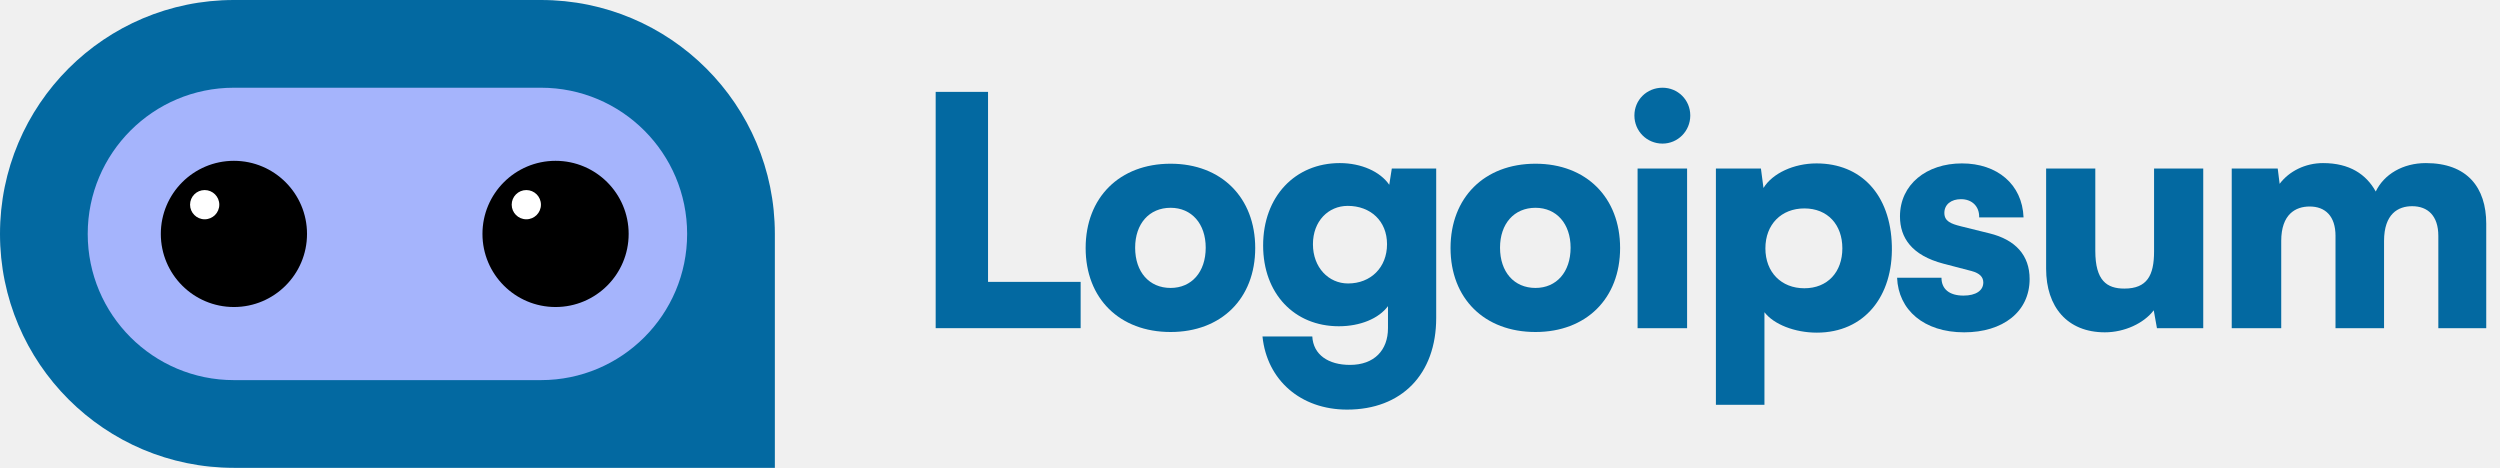
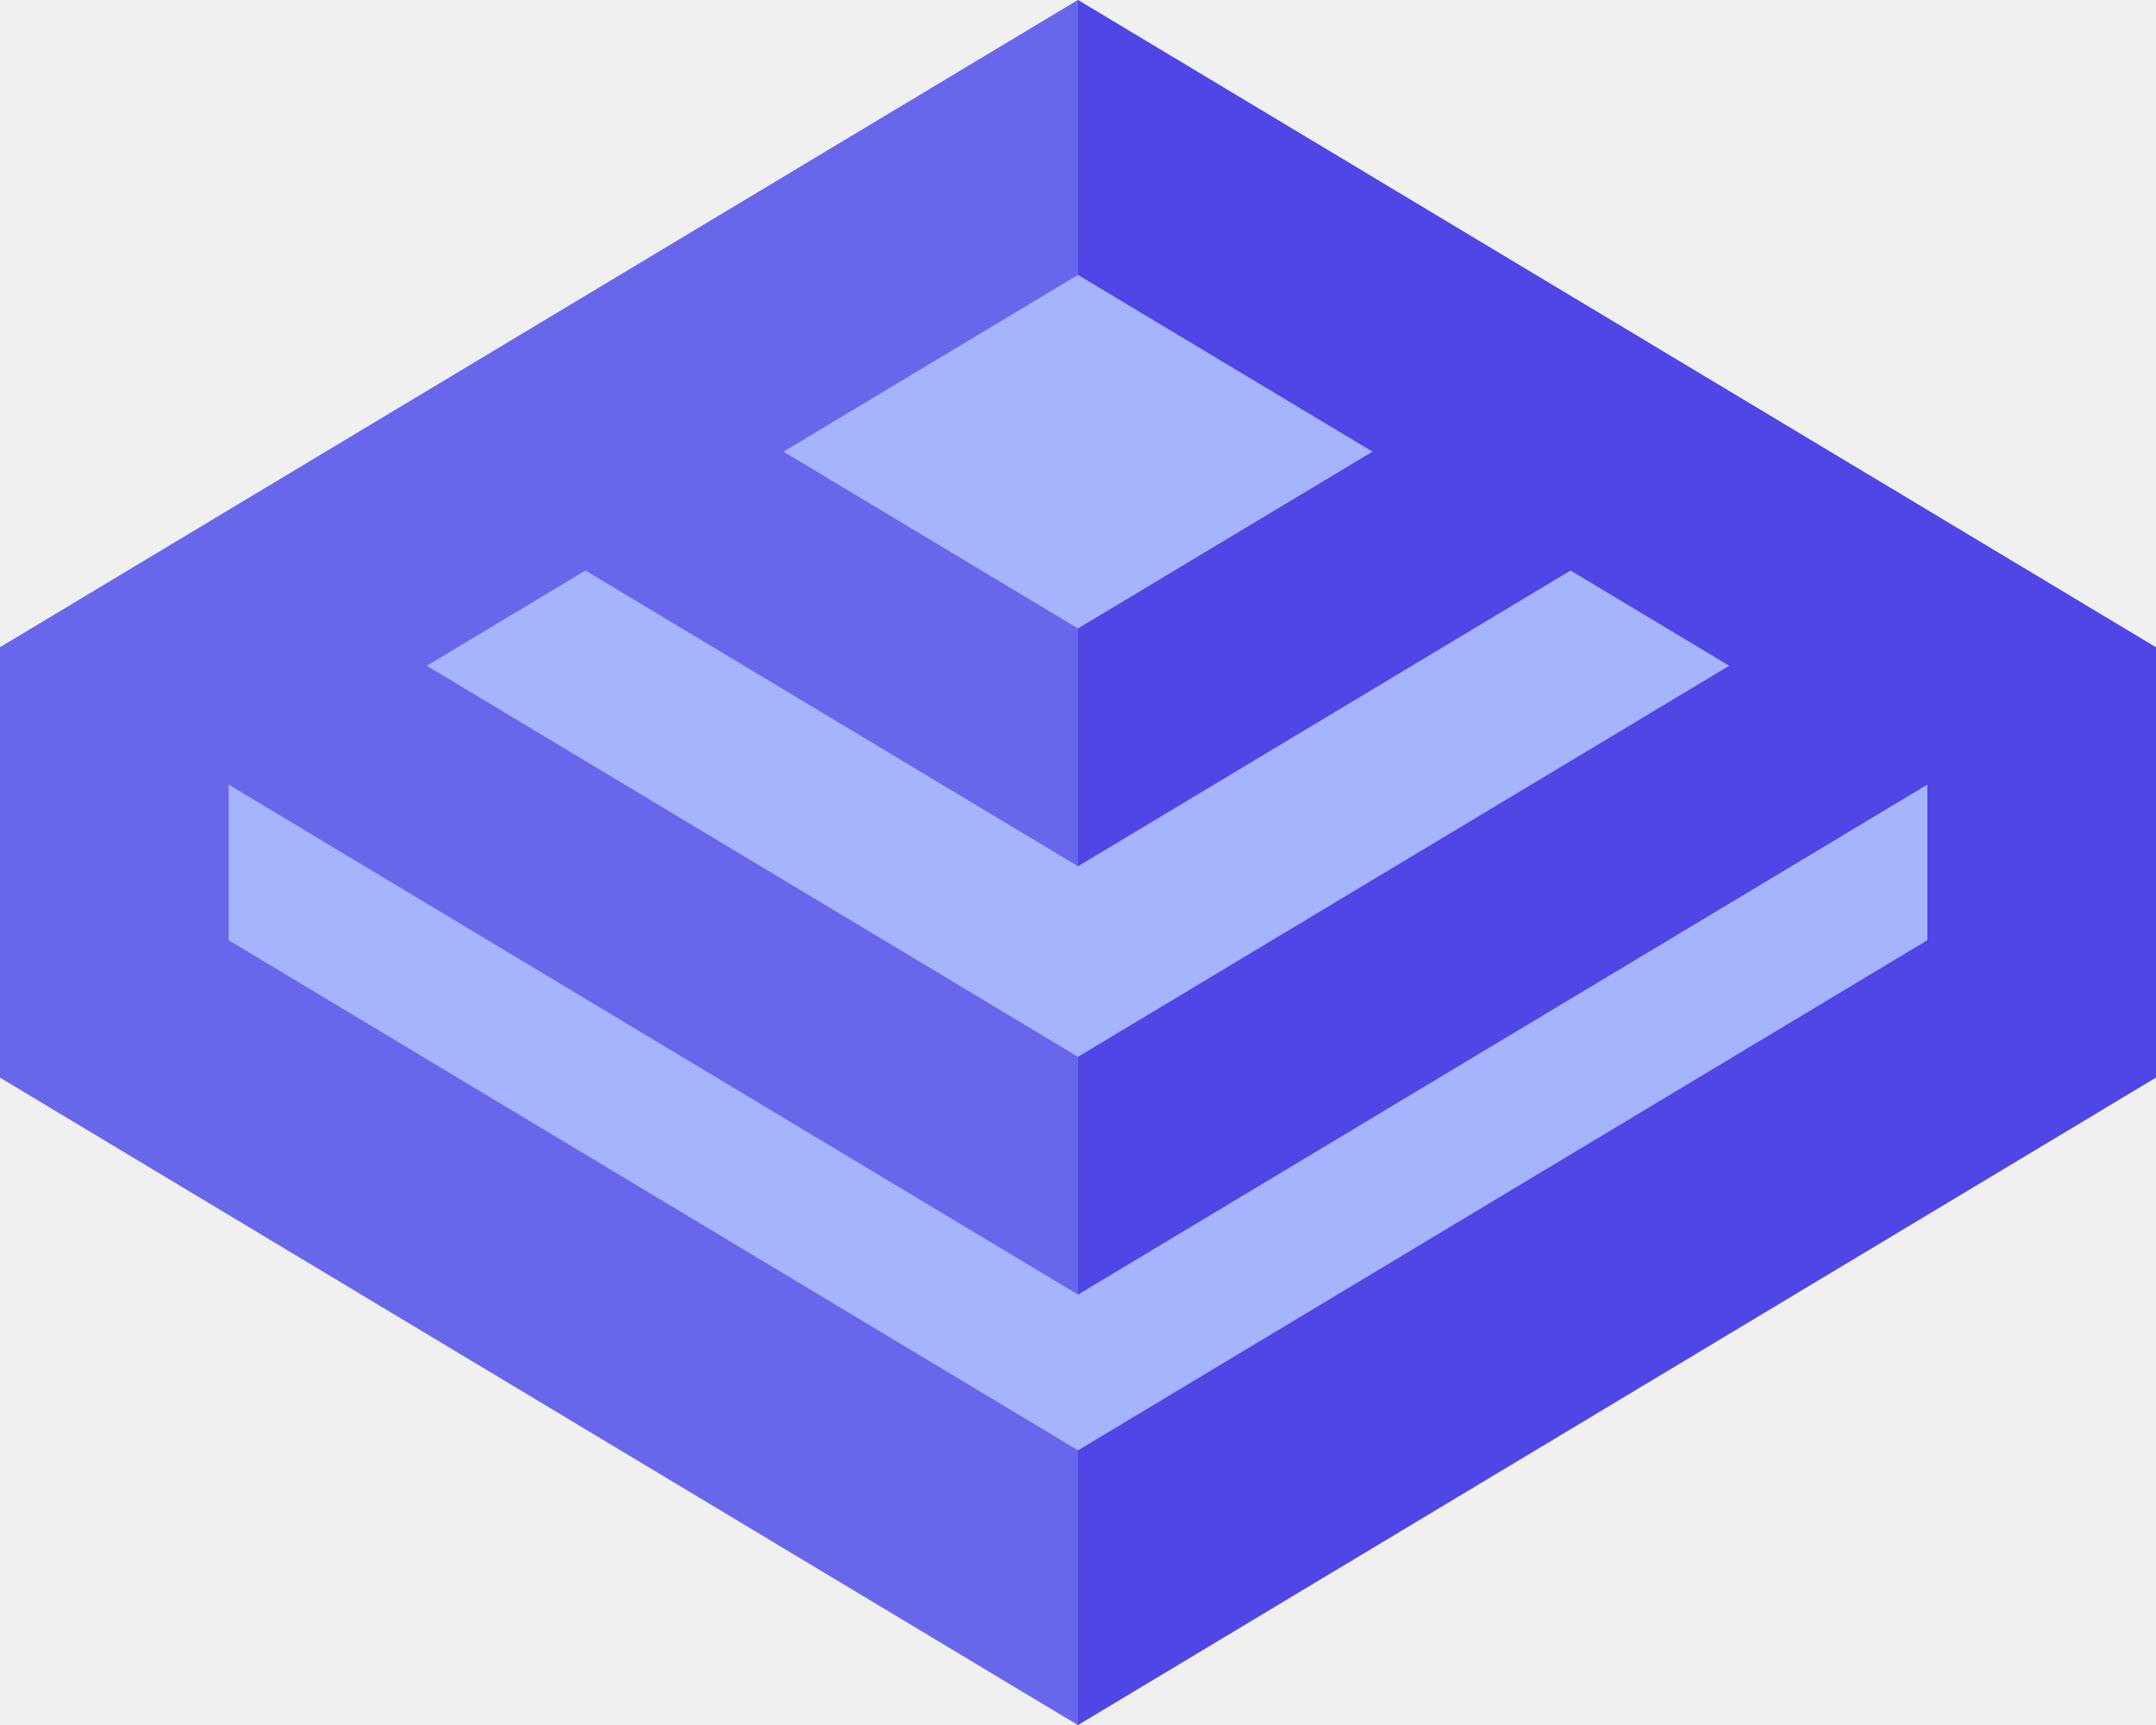
- <svg xmlns="http://www.w3.org/2000/svg" id="logo-40" width="171" height="32" viewBox="0 0 171 32" fill="none">
-   <path d="M67.582 6.284H64V22.447H73.916V19.28H67.582V6.284Z" fill="#0369a1" class="ccustom" />
-   <path d="M74.258 16.965C74.258 20.416 76.574 22.709 80.069 22.709C83.541 22.709 85.857 20.416 85.857 16.965C85.857 13.514 83.541 11.198 80.069 11.198C76.574 11.198 74.258 13.514 74.258 16.965ZM77.644 16.943C77.644 15.305 78.605 14.213 80.069 14.213C81.51 14.213 82.471 15.305 82.471 16.943C82.471 18.603 81.51 19.695 80.069 19.695C78.605 19.695 77.644 18.603 77.644 16.943Z" fill="#0369a1" class="ccustom" />
-   <path d="M86.398 16.79C86.398 20.088 88.538 22.316 91.574 22.316C93.038 22.316 94.305 21.792 94.938 20.94V22.447C94.938 23.954 93.999 24.959 92.339 24.959C90.854 24.959 89.827 24.26 89.761 23.015H86.354C86.66 26.008 88.975 28.017 92.142 28.017C95.877 28.017 98.236 25.593 98.236 21.748V11.526H95.2L95.025 12.64C94.414 11.745 93.125 11.155 91.64 11.155C88.582 11.155 86.398 13.448 86.398 16.79ZM89.805 16.703C89.805 15.13 90.854 14.082 92.186 14.082C93.737 14.082 94.873 15.108 94.873 16.703C94.873 18.297 93.759 19.389 92.208 19.389C90.876 19.389 89.805 18.297 89.805 16.703Z" fill="#0369a1" class="ccustom" />
-   <path d="M99.217 16.965C99.217 20.416 101.532 22.709 105.027 22.709C108.5 22.709 110.815 20.416 110.815 16.965C110.815 13.514 108.5 11.198 105.027 11.198C101.532 11.198 99.217 13.514 99.217 16.965ZM102.602 16.943C102.602 15.305 103.563 14.213 105.027 14.213C106.468 14.213 107.429 15.305 107.429 16.943C107.429 18.603 106.468 19.695 105.027 19.695C103.563 19.695 102.602 18.603 102.602 16.943Z" fill="#0369a1" class="ccustom" />
-   <path d="M113.715 9.822C114.763 9.822 115.615 8.971 115.615 7.9C115.615 6.83 114.763 6 113.715 6C112.645 6 111.793 6.83 111.793 7.9C111.793 8.971 112.645 9.822 113.715 9.822ZM112.011 22.447H115.397V11.526H112.011V22.447Z" fill="#0369a1" class="ccustom" />
-   <path d="M117.368 27.689H120.688V21.355C121.321 22.185 122.763 22.753 124.27 22.753C127.524 22.753 129.49 20.263 129.403 16.812C129.315 13.295 127.284 11.177 124.248 11.177C122.697 11.177 121.234 11.854 120.622 12.858L120.447 11.526H117.368V27.689ZM120.753 16.987C120.753 15.348 121.845 14.256 123.418 14.256C125.012 14.256 126.017 15.37 126.017 16.987C126.017 18.603 125.012 19.717 123.418 19.717C121.845 19.717 120.753 18.625 120.753 16.987Z" fill="#0369a1" class="ccustom" />
-   <path d="M129.761 18.996C129.848 21.202 131.596 22.731 134.348 22.731C136.991 22.731 138.826 21.333 138.826 19.084C138.826 17.467 137.865 16.397 136.073 15.96L134.13 15.479C133.431 15.305 132.994 15.13 132.994 14.562C132.994 13.994 133.452 13.623 134.13 13.623C134.894 13.623 135.396 14.125 135.375 14.868H138.411C138.323 12.596 136.598 11.177 134.195 11.177C131.771 11.177 129.958 12.618 129.958 14.802C129.958 16.266 130.766 17.467 132.928 18.035L134.85 18.537C135.418 18.69 135.658 18.952 135.658 19.324C135.658 19.87 135.156 20.219 134.304 20.219C133.321 20.219 132.797 19.761 132.797 18.996H129.761Z" fill="#0369a1" class="ccustom" />
-   <path d="M143.974 22.731C145.307 22.731 146.639 22.119 147.316 21.224L147.535 22.447H150.702V11.526H147.338V17.205C147.338 18.843 146.858 19.739 145.307 19.739C144.105 19.739 143.319 19.193 143.319 17.161V11.526H139.955V18.384C139.955 20.984 141.397 22.731 143.974 22.731Z" fill="#0369a1" class="ccustom" />
-   <path d="M156.036 22.447V16.484C156.036 14.649 157.019 14.125 157.98 14.125C159.05 14.125 159.749 14.781 159.749 16.135V22.447H163.069V16.484C163.069 14.628 164.03 14.104 164.991 14.104C166.061 14.104 166.782 14.759 166.782 16.135V22.447H170.059V15.305C170.059 12.815 168.748 11.155 165.93 11.155C164.358 11.155 163.069 11.919 162.501 13.099C161.846 11.919 160.71 11.155 158.897 11.155C157.696 11.155 156.582 11.701 155.927 12.575L155.796 11.526H152.65V22.447H156.036Z" fill="#0369a1" class="ccustom" />
-   <path d="M0 16C0 7.163 7.163 0 16 0H37C45.837 0 53 7.163 53 16V32H16C7.163 32 0 24.837 0 16Z" fill="#0369a1" class="ccustom" />
-   <rect x="6" y="6" width="41" height="20" rx="10" fill="#A5B4FC" class="ccompli2" />
-   <circle cx="16" cy="16" r="5" fill="#000000" />
-   <circle cx="14" cy="14" r="1" fill="#ffffff" />
-   <circle cx="38" cy="16" r="5" fill="#000000" />
-   <circle cx="36" cy="14" r="1" fill="#ffffff" />
+ <svg xmlns="http://www.w3.org/2000/svg" id="logo-39" width="50" height="40" viewBox="0 0 50 40" fill="none">
+   <path d="M25 0L50 15.01V24.986L25 40L0 24.986V15.01L25 0Z" fill="#A5B4FC" class="ccompli2" />
+   <path fill-rule="evenodd" clip-rule="evenodd" d="M0 15.01L25 0L50 15.01V24.986L25 40L0 24.986V15.01ZM25 33.631L44.697 21.802V18.195L44.696 18.195L25 30.02L5.304 18.195L5.303 18.195V21.802L25 33.631ZM25 24.505L40.102 15.438L36.423 13.23L25 20.088L13.577 13.23L9.898 15.438L25 24.505ZM25 14.573L31.829 10.473L25 6.375L18.171 10.473L25 14.573Z" fill="#4F46E5" class="ccustom" />
+   <path d="M25 0L0 15.01V24.986L25 40L25 0Z" fill="#A5B4FC" class="ccompli2" fill-opacity="0.3" />
</svg>
